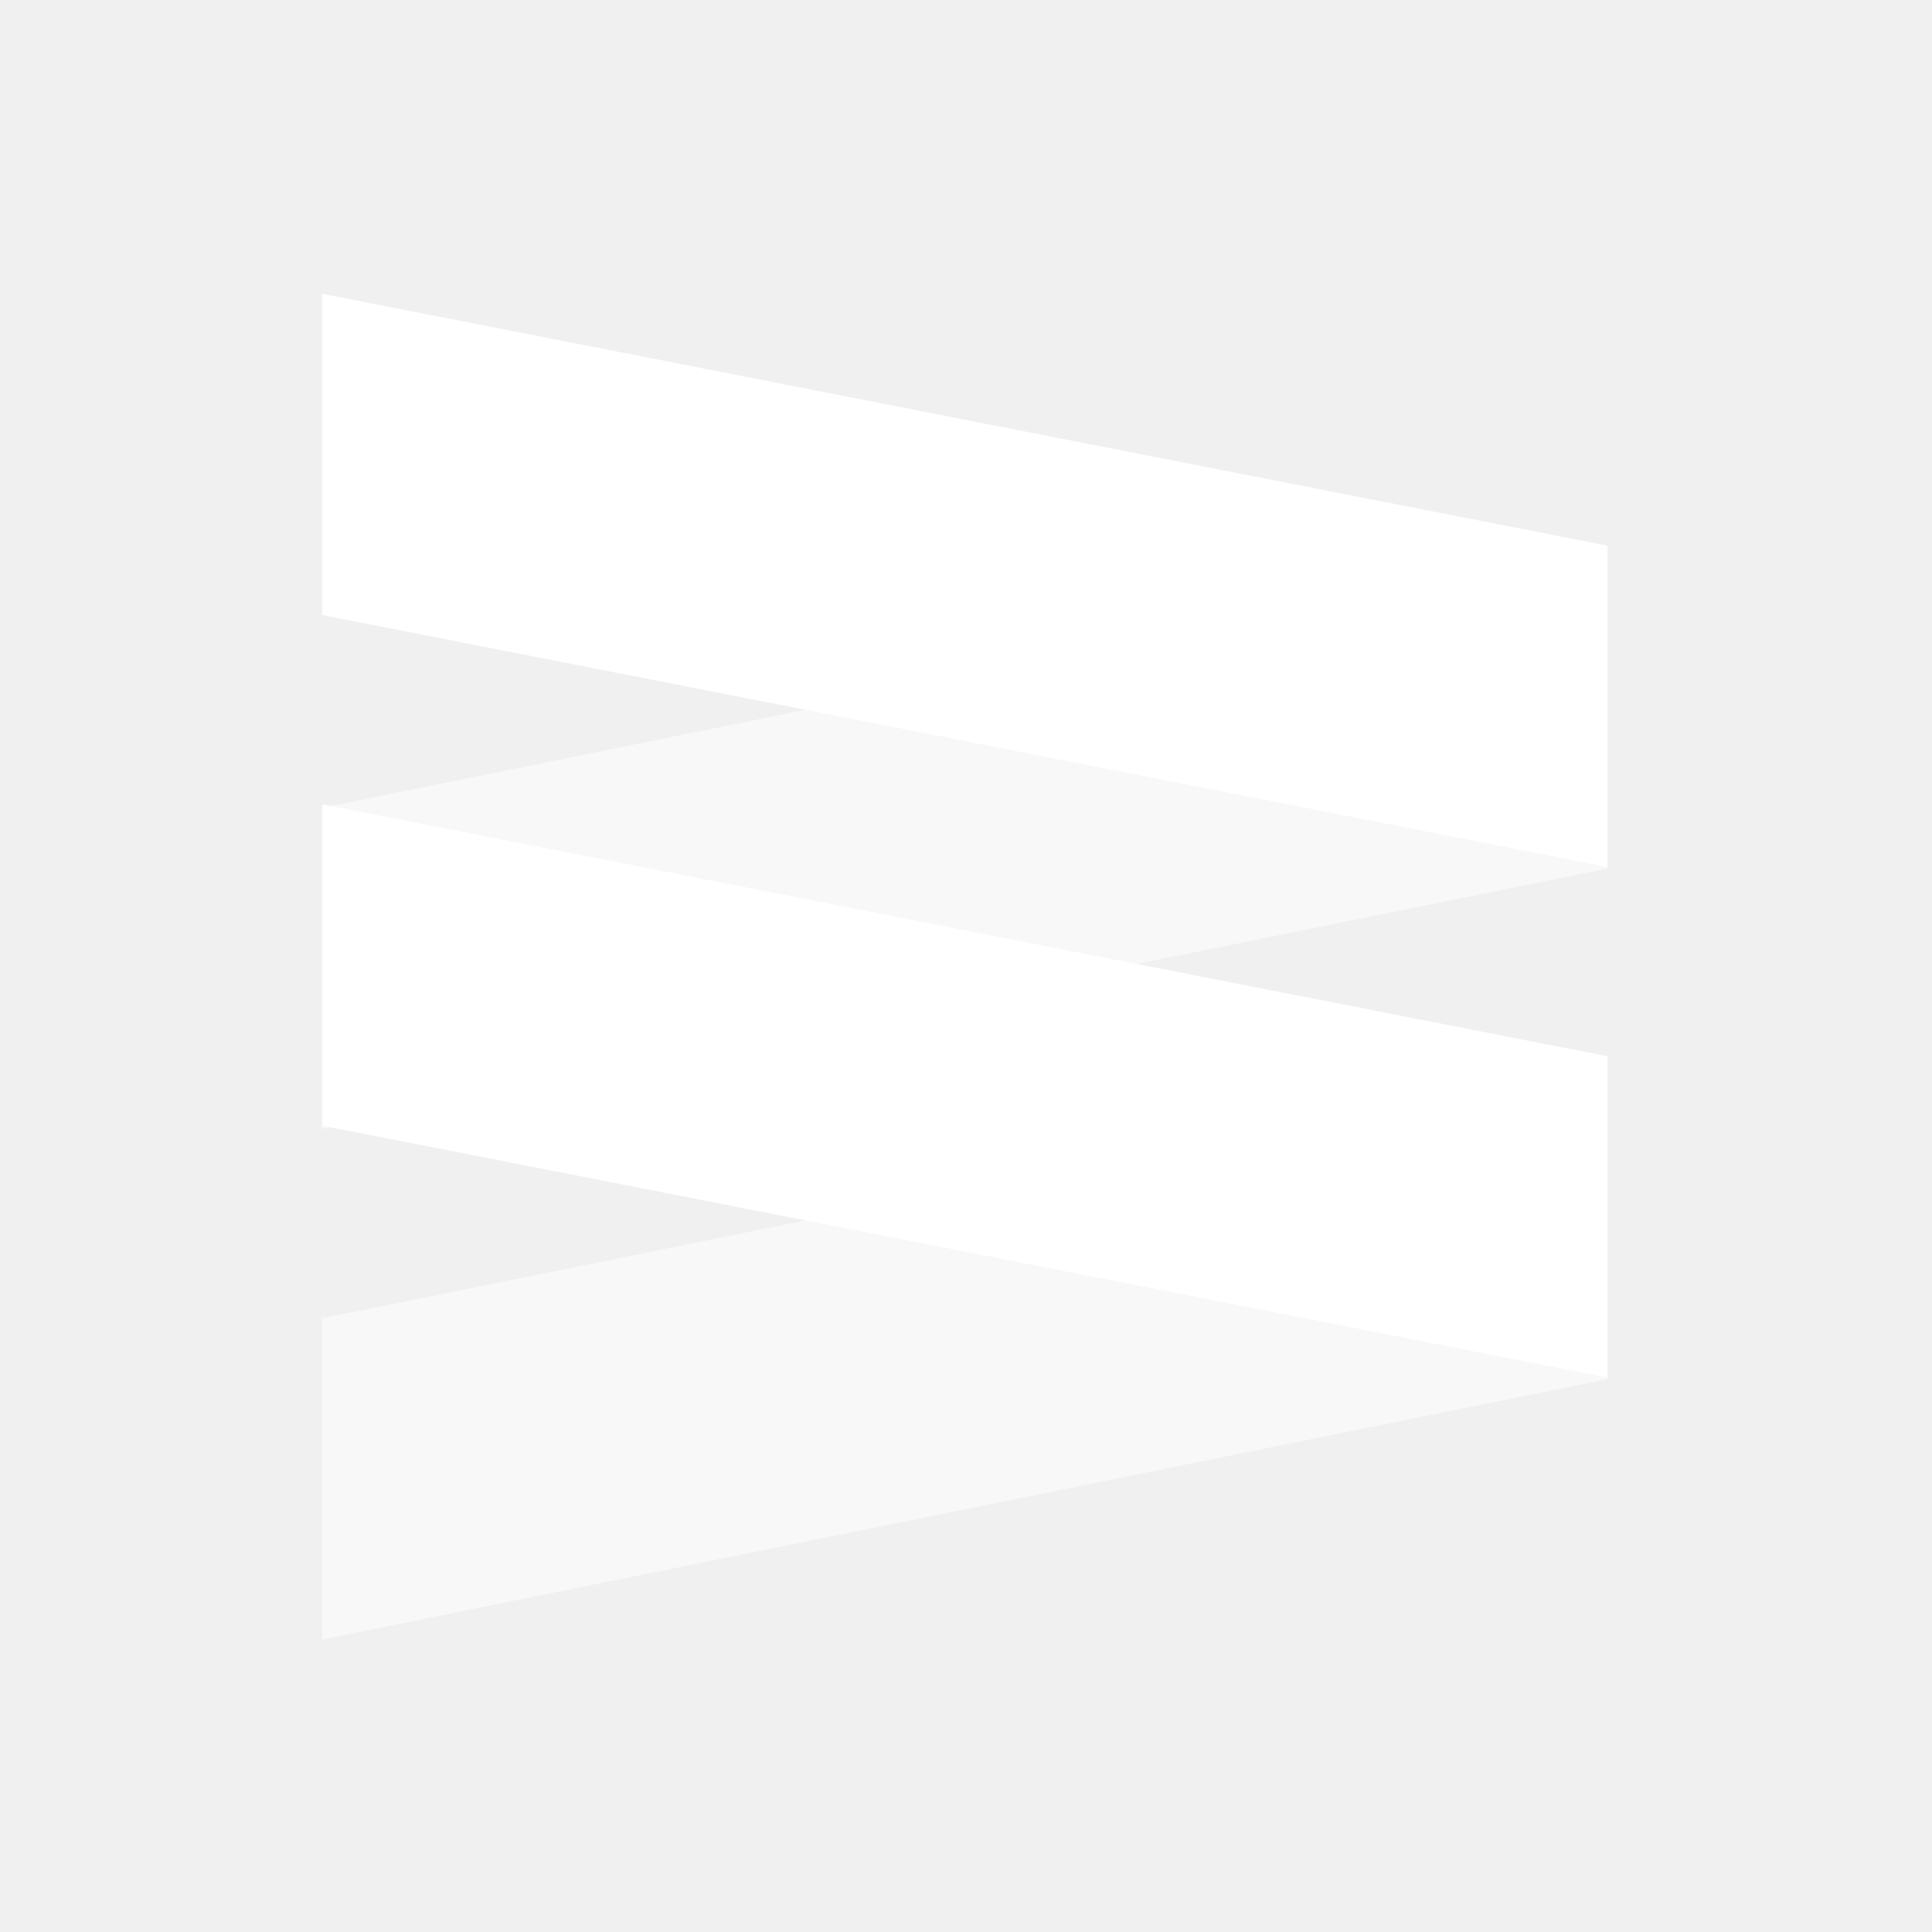
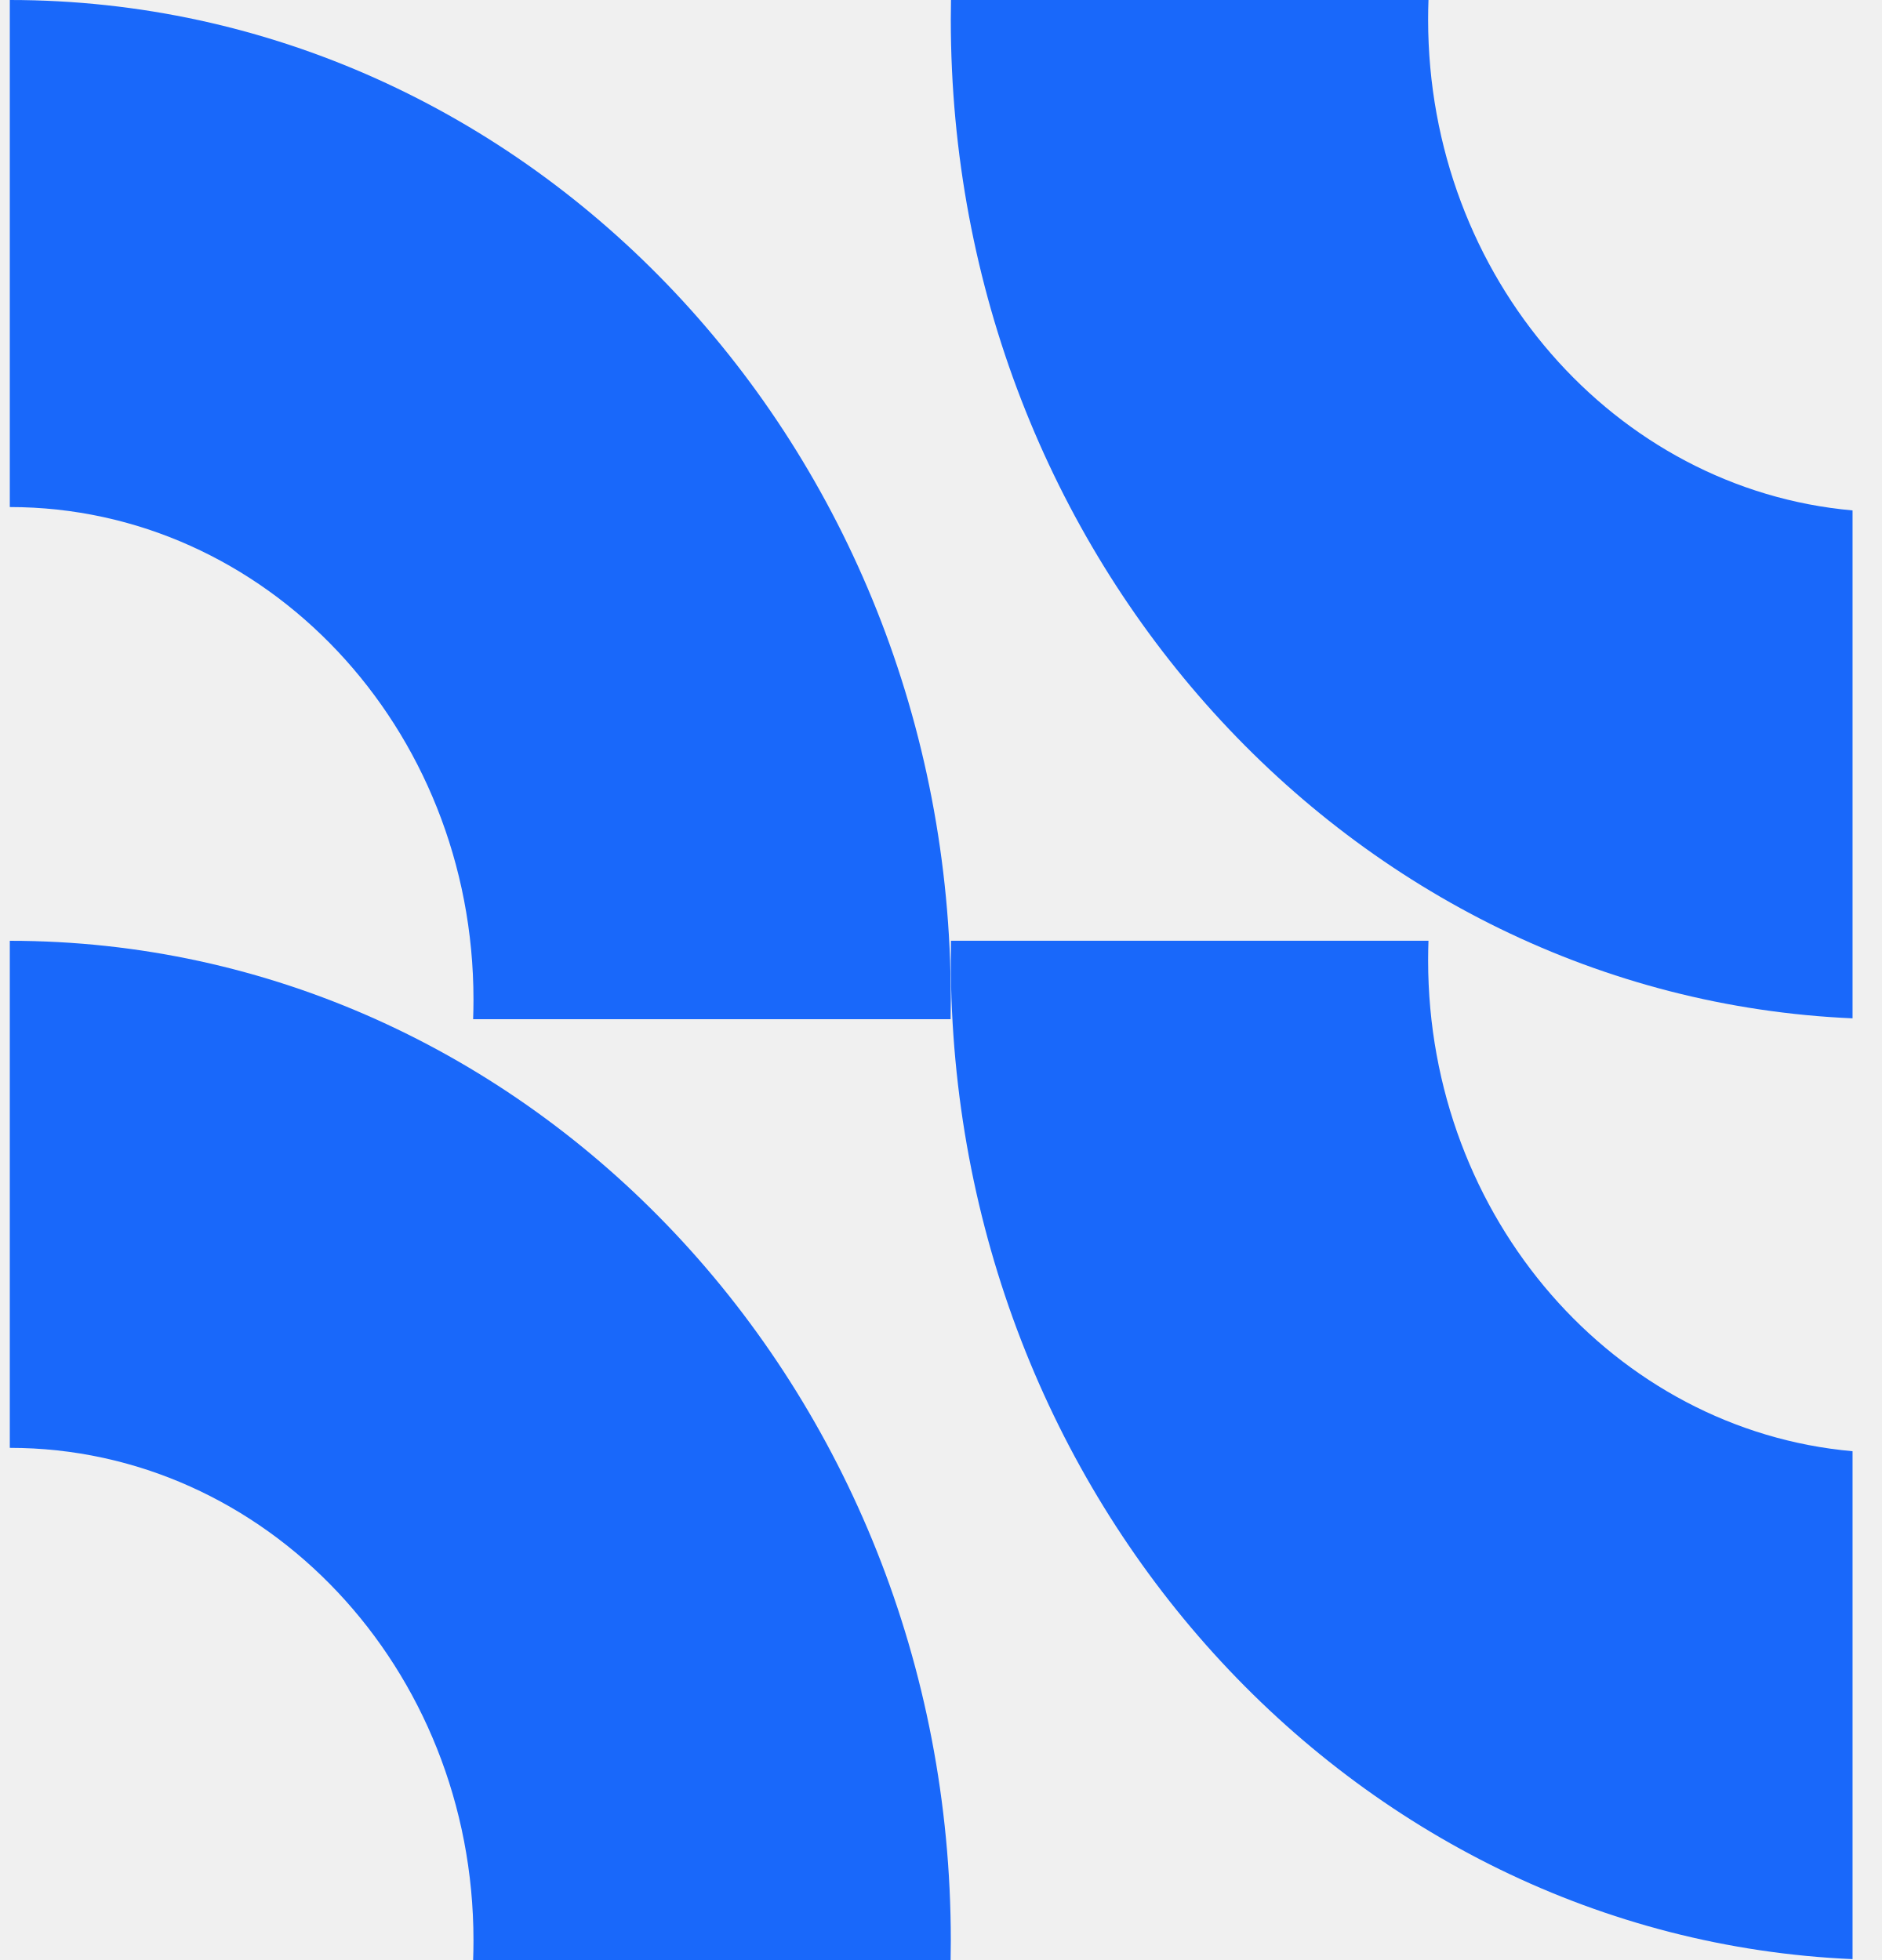
- <svg xmlns="http://www.w3.org/2000/svg" version="1.1" id="图层_1" x="0px" y="0px" width="400px" height="400px" viewBox="0 0 465 750" enable-background="new 0 0 465 750" xml:space="preserve">
-   <g>
-     <polygon opacity="0.5" fill="#FFFFFF" points="481.544,410.672 -17.453,511.762 -17.453,636.479 481.544,535.389   " />
-   </g>
-   <g>
-     <polygon opacity="0.5" fill="#FFFFFF" points="481.544,212.465 -17.453,313.555 -17.453,438.271 481.544,337.182   " />
-   </g>
-   <g>
-     <polygon fill="#FFFFFF" points="481.544,336.559 -17.453,238.75 -17.453,114.033 481.544,211.842  " />
-   </g>
-   <g>
-     <polygon fill="#FFFFFF" points="481.544,534.766 -17.453,436.956 -17.453,312.24 481.544,410.049  " />
+ <svg xmlns="http://www.w3.org/2000/svg" width="48px" height="50px" viewBox="0 0 48 50" version="1.1">
+   <g id="页面-1" stroke="none" stroke-width="1" fill="none" fill-rule="evenodd">
+     <g id="History-6-展开状态" transform="translate(-34, -14)" fill="#1968FA">
+       <g id="编组-10" transform="translate(34, 14)">
+         <g id="编组-13" transform="translate(0, -0)">
+           <path d="M0.25,-0 C13.505,-0 24.25,11.416 24.25,25.5 C24.25,25.667 24.248,25.833 24.245,26 L12.067,26 C12.073,25.834 12.076,25.667 12.076,25.5 C12.076,18.56 6.781,12.935 0.25,12.935 L0.25,-0 L0.25,-0 Z" id="形状结合" />
+           <path d="M47.75,25.5 C47.75,25.668 47.748,25.835 47.745,26.001 L35.567,26.001 C35.573,25.835 35.576,25.668 35.576,25.5 C35.576,18.919 30.814,13.519 24.751,12.979 L24.751,0.022 C37.542,0.579 47.75,11.773 47.75,25.5 Z" id="形状结合备份" transform="translate(36, 13) scale(-1, -1) translate(-36, -13) " />
+           <path d="M0.25,24 C13.505,24 24.25,35.416 24.25,49.5 C24.25,49.667 24.248,49.833 24.245,50 L12.067,50 C12.073,49.834 12.076,49.667 12.076,49.5 C12.076,42.56 6.781,36.935 0.25,36.935 L0.25,24 L0.25,24 Z" id="形状结合备份-3" />
+           <path d="M47.75,49.5 C47.75,49.668 47.748,49.835 47.745,50.001 L35.567,50.001 C35.573,49.835 35.576,49.668 35.576,49.5 C35.576,42.919 30.814,37.519 24.751,36.979 L24.751,24.022 C37.542,24.579 47.75,35.773 47.75,49.5 Z" id="形状结合备份-2" transform="translate(36, 37) scale(-1, -1) translate(-36, -37) " />
+         </g>
+       </g>
+     </g>
  </g>
</svg>
